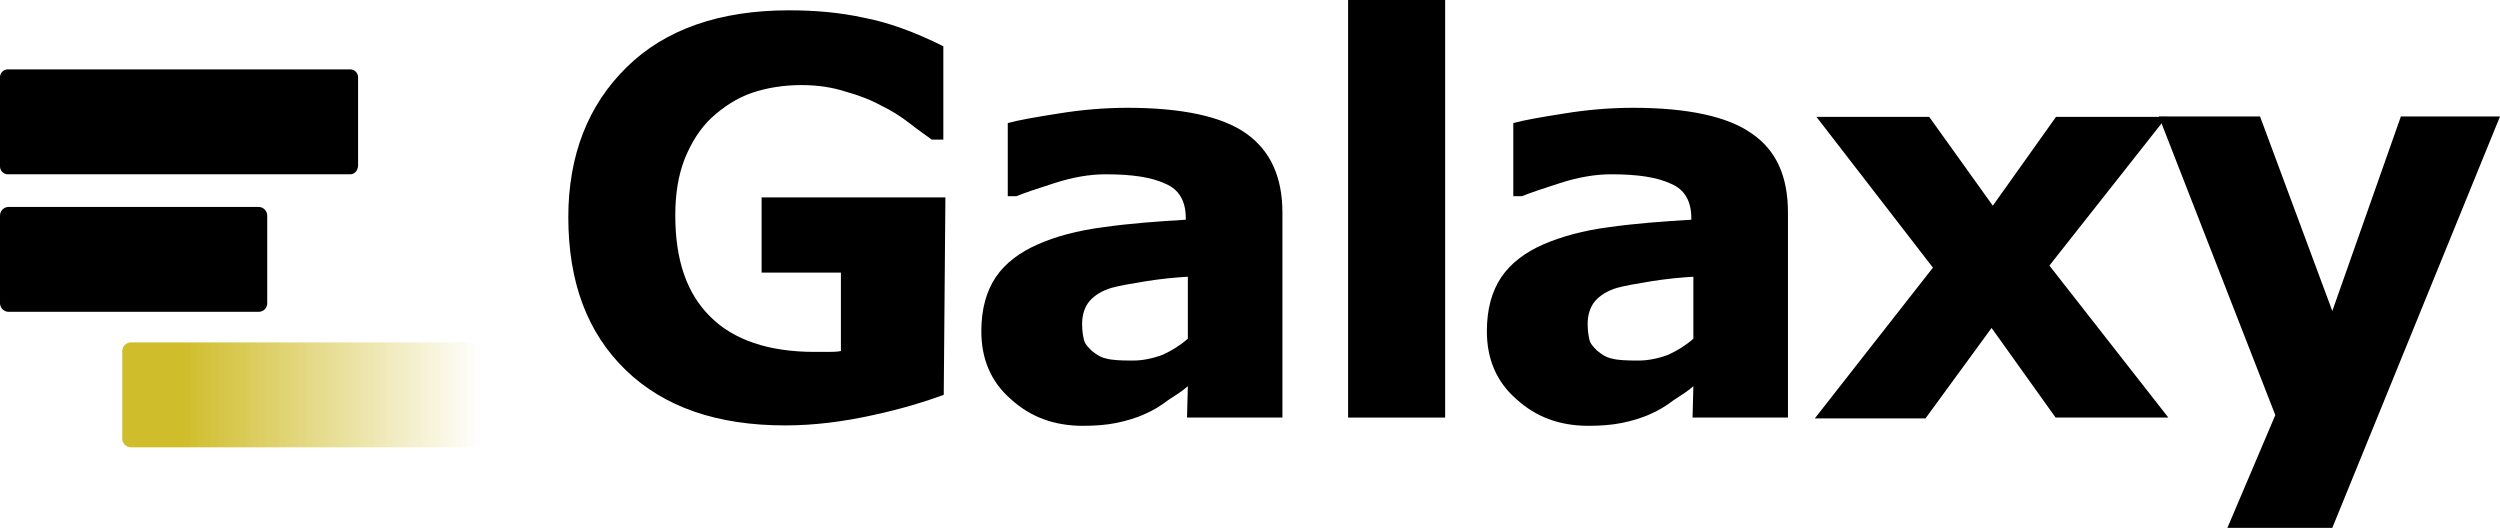
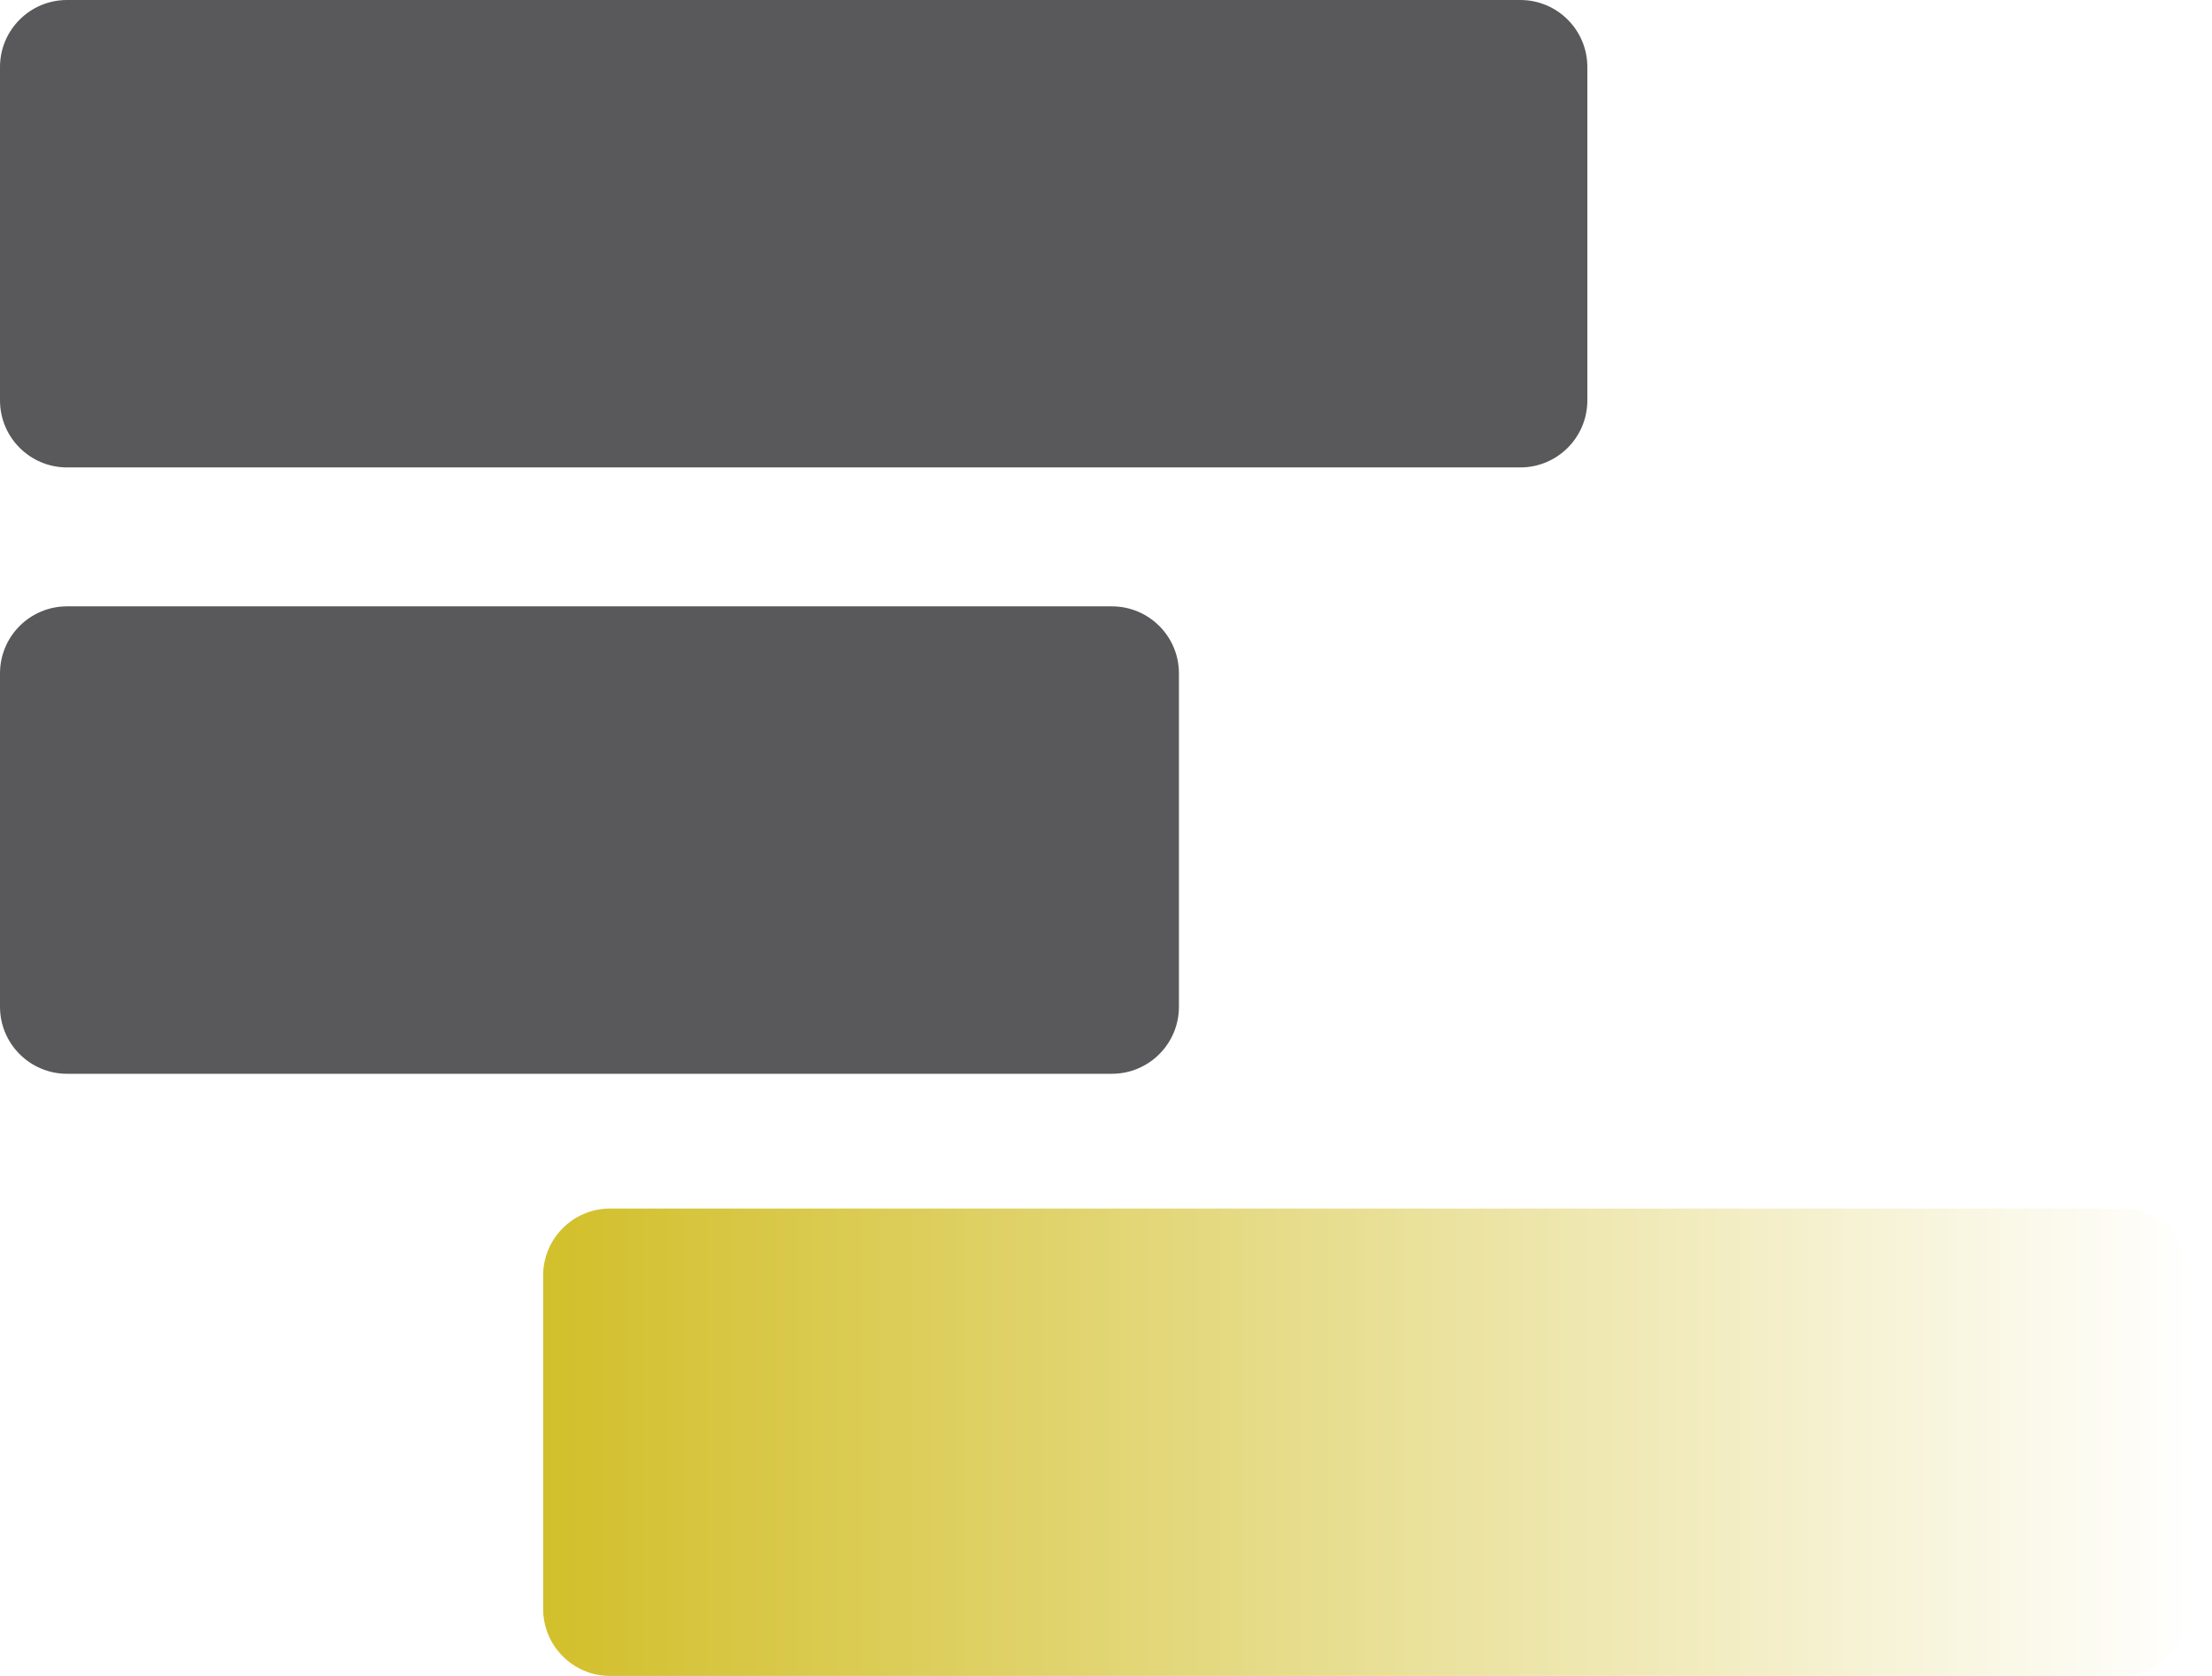
- <svg xmlns="http://www.w3.org/2000/svg" version="1.1" id="Layer_1" x="0px" y="0px" viewBox="0 0 605.3 127.8" style="enable-background:new 0 0 605.3 127.8;" xml:space="preserve">
-   <style type="text/css">
- 	.st0{fill:url(#path4242_1_);}
- </style>
-   <path id="path4233" d="M84.8,42.2H1.9c-1.1,0-1.9-0.9-1.9-1.9V18.7c0-1.1,0.9-1.9,1.9-1.9h82.9c1.1,0,1.9,0.9,1.9,1.9V40  C86.7,41.1,86,42.2,84.8,42.2z" />
-   <path id="path4235" d="M62.6,75.5H2.1C1,75.5,0,74.6,0,73.4V52.2c0-1.1,0.9-2.1,2.1-2.1h60.5c1.1,0,2.1,0.9,2.1,2.1v21.2  C64.7,74.6,63.8,75.5,62.6,75.5z" />
-   <linearGradient id="path4242_1_" gradientUnits="userSpaceOnUse" x1="-14.717" y1="72.753" x2="99.61" y2="72.753" gradientTransform="matrix(0.7601 0 0 -0.7601 40.8761 150.8993)">
-     <stop offset="0.166" style="stop-color:#D0BD2B" />
-     <stop offset="1" style="stop-color:#D0BD2B;stop-opacity:0" />
-   </linearGradient>
-   <path id="path4242" class="st0" d="M114.6,108.3H31.7c-1.1,0-2.1-0.9-2.1-2.1V85c0-1.1,0.9-2.1,2.1-2.1h82.7c1.1,0,2.1,0.9,2.1,2.1  v21.2C116.5,107.4,115.6,108.3,114.6,108.3z" />
-   <g id="g4256">
-     <path id="path4244" d="M228.5,95.6c-4.4,1.6-10.1,3.4-17.1,4.9c-7.2,1.6-14.3,2.5-21.3,2.5c-16.4,0-29.3-4.4-38.6-13.4   c-9.3-9-13.9-21.3-13.9-37c0-15,4.8-27.2,14.1-36.3C161,7.1,174.3,2.5,191,2.5c6.3,0,12.3,0.5,18.2,1.8c5.8,1.1,12.2,3.4,19.2,6.9   v22.6h-2.8c-1.2-0.9-3-2.1-5.3-3.9c-2.3-1.8-4.6-3.2-6.7-4.2c-2.5-1.4-5.5-2.6-8.8-3.5c-3.4-1.1-6.9-1.6-10.8-1.6   c-4.4,0-8.5,0.7-12,1.9c-3.5,1.2-6.9,3.4-9.7,6c-2.8,2.6-4.9,6-6.5,9.9c-1.6,4.1-2.3,8.6-2.3,13.8c0,10.8,2.8,18.9,8.5,24.5   c5.6,5.6,14.1,8.5,25.2,8.5c1.1,0,1.9,0,3.2,0c1.1,0,2.1,0,3.2-0.2V66h-19.2V47.8h44.5L228.5,95.6L228.5,95.6z" />
-     <path id="path4246" d="M287.6,93.5c-1.2,1.1-2.8,2.1-4.8,3.4c-1.8,1.4-3.7,2.5-5.3,3.2c-2.3,1.1-4.8,1.8-7.2,2.3   c-2.5,0.5-5.1,0.7-8.1,0.7c-6.9,0-12.7-2.1-17.5-6.5c-4.8-4.2-7.1-9.7-7.1-16.4c0-5.3,1.2-9.7,3.5-13.1c2.3-3.4,5.8-6,10.1-7.9   c4.2-1.9,9.7-3.4,16-4.2c6.3-0.9,13.1-1.4,19.9-1.8v-0.4c0-4.1-1.6-6.9-4.9-8.3c-3.4-1.6-8.1-2.3-14.5-2.3c-3.9,0-7.9,0.7-12.3,2.1   c-4.4,1.4-7.6,2.5-9.3,3.2H244V29.8c2.5-0.7,6.5-1.4,12.2-2.3c5.5-0.9,11.1-1.4,16.8-1.4c13.2,0,22.9,2.1,28.7,6.2   c5.8,4.1,8.8,10.4,8.8,19.2v49.6h-23.1L287.6,93.5L287.6,93.5z M287.6,82V67c-3.2,0.2-6.5,0.5-10.2,1.1s-6.5,1.1-8.3,1.6   c-2.3,0.7-4.1,1.8-5.3,3.2c-1.2,1.4-1.8,3.4-1.8,5.5c0,1.6,0.2,2.8,0.4,3.7c0.2,1.1,0.9,1.8,1.9,2.8c1.1,0.9,2.1,1.6,3.5,1.9   c1.4,0.4,3.5,0.5,6.5,0.5c2.3,0,4.8-0.5,7.2-1.4C283.7,84.9,285.8,83.6,287.6,82z" />
-     <path id="path4248" d="M349.9,101.1h-23.5V0h23.5V101.1z" />
-     <path id="path4250" d="M410,93.5c-1.2,1.1-2.8,2.1-4.8,3.4c-1.8,1.4-3.7,2.5-5.3,3.2c-2.3,1.1-4.8,1.8-7.2,2.3   c-2.5,0.5-5.1,0.7-8.1,0.7c-6.9,0-12.7-2.1-17.5-6.5c-4.8-4.2-7.1-9.7-7.1-16.4c0-5.3,1.2-9.7,3.5-13.1c2.3-3.4,5.8-6,10.1-7.9   c4.4-1.9,9.7-3.4,16-4.2c6.3-0.9,13.1-1.4,19.9-1.8v-0.4c0-4.1-1.6-6.9-4.9-8.3c-3.4-1.6-8.1-2.3-14.5-2.3c-3.9,0-7.9,0.7-12.3,2.1   c-4.4,1.4-7.6,2.5-9.3,3.2h-2.1V29.8c2.5-0.7,6.5-1.4,12.2-2.3c5.5-0.9,11.1-1.4,16.8-1.4c13.2,0,22.9,2.1,28.7,6.2   c6,4.1,8.8,10.4,8.8,19.2v49.6h-23.1L410,93.5L410,93.5z M410,82V67c-3.2,0.2-6.5,0.5-10.2,1.1s-6.5,1.1-8.3,1.6   c-2.3,0.7-4.1,1.8-5.3,3.2c-1.2,1.4-1.8,3.4-1.8,5.5c0,1.6,0.2,2.8,0.4,3.7c0.2,1.1,0.9,1.8,1.9,2.8c1.1,0.9,2.1,1.6,3.5,1.9   c1.4,0.4,3.5,0.5,6.5,0.5c2.3,0,4.8-0.5,7.2-1.4C406.1,84.9,408.2,83.6,410,82z" />
-     <path id="path4252" d="M525,101.1h-27.3l-15.5-21.7l-16,21.9h-26.8L468,64.8l-28.2-36.5h27.3l15.4,21.5l15.3-21.5h26.8l-28.4,36   L525,101.1z" />
-     <path id="path4254" d="M564.7,75.3l16.6-47.1h24l-40.6,99.6h-25.4l11.6-27.3l-28.2-72.3h24.5L564.7,75.3z" />
+ <svg xmlns="http://www.w3.org/2000/svg" width="66px" height="50px" viewBox="0 0 66 50" version="1.1">
+   <defs>
+     <linearGradient x1="100%" y1="50%" x2="0%" y2="50%" id="linearGradient-1">
+       <stop stop-color="#FFFFFF" offset="0%" />
+       <stop stop-color="#D2BF2A" offset="100%" />
+     </linearGradient>
+   </defs>
+   <g id="Page-1" stroke="none" stroke-width="1" fill="none" fill-rule="evenodd">
+     <g id="Group-Copy">
+       <rect id="Rectangle-Copy-3" fill="#59585A" x="0" y="0" width="47.362" height="13.945" rx="2" />
+       <rect id="Rectangle-Copy-4" fill="#59585A" x="0" y="18.09" width="35.176" height="13.945" rx="2" />
+       <rect id="Rectangle-Copy-5" fill="url(#linearGradient-1)" x="16.206" y="36.055" width="49.121" height="13.945" rx="2" />
+     </g>
  </g>
</svg>
